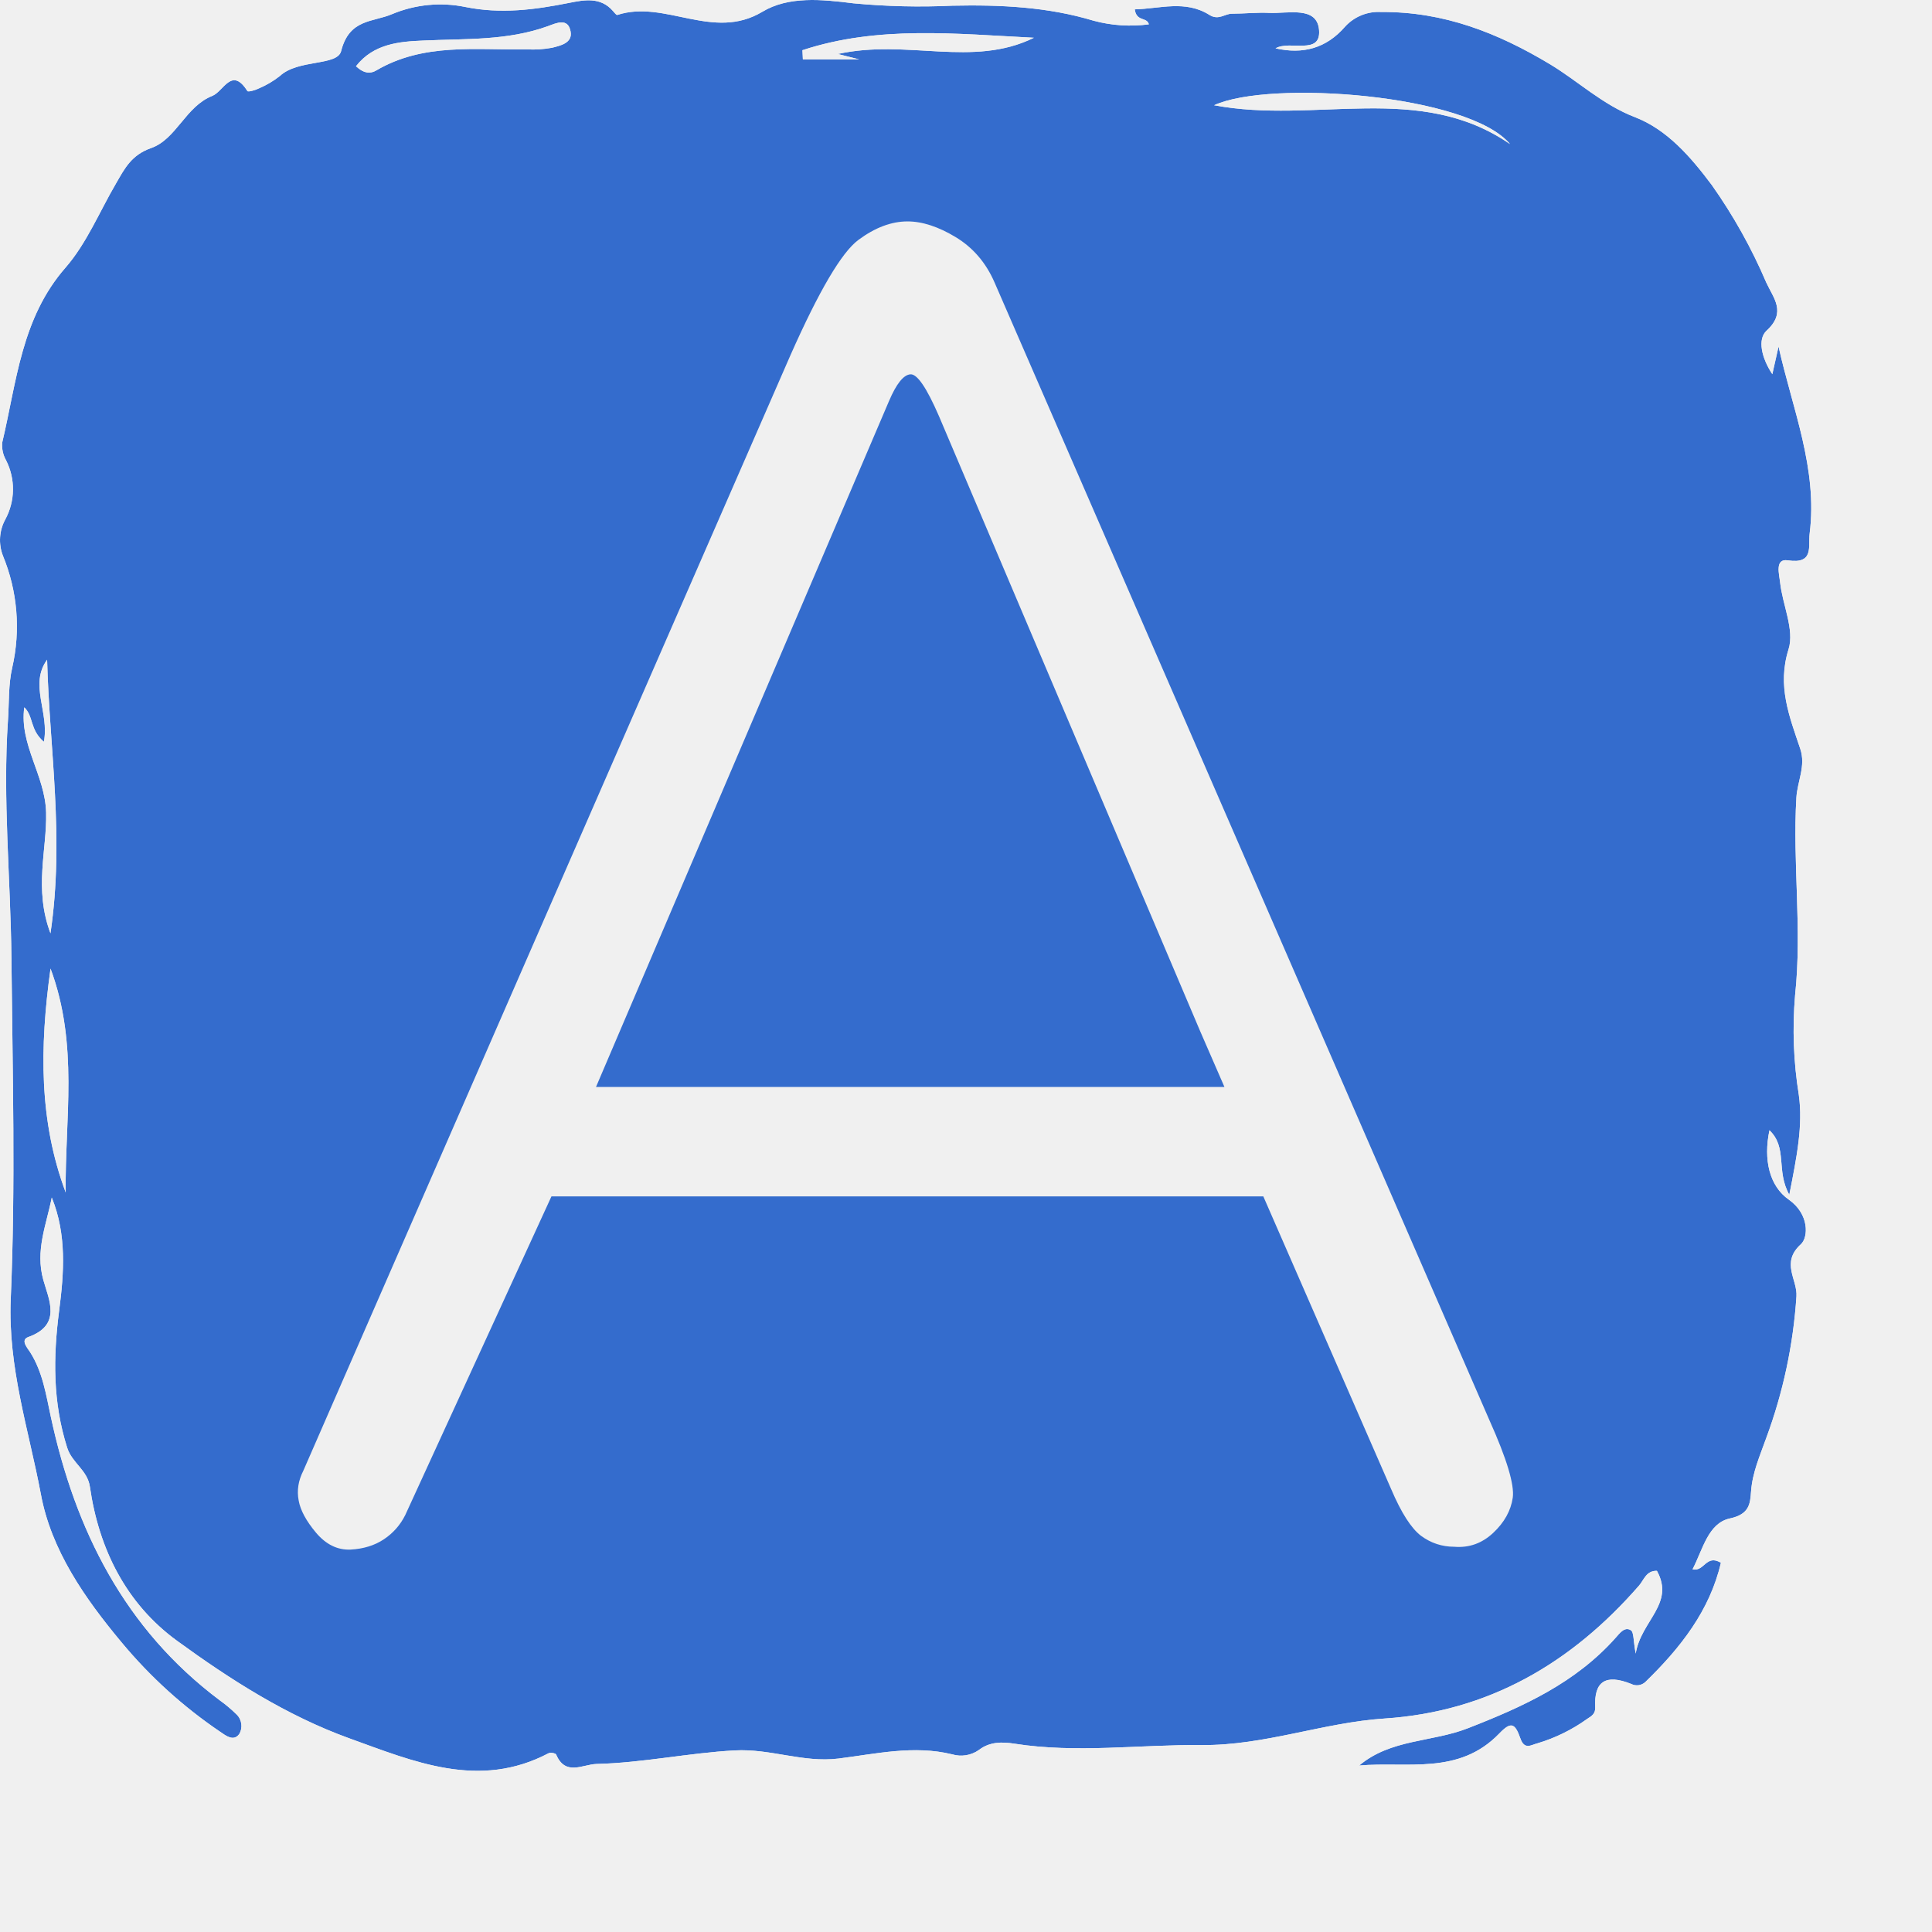
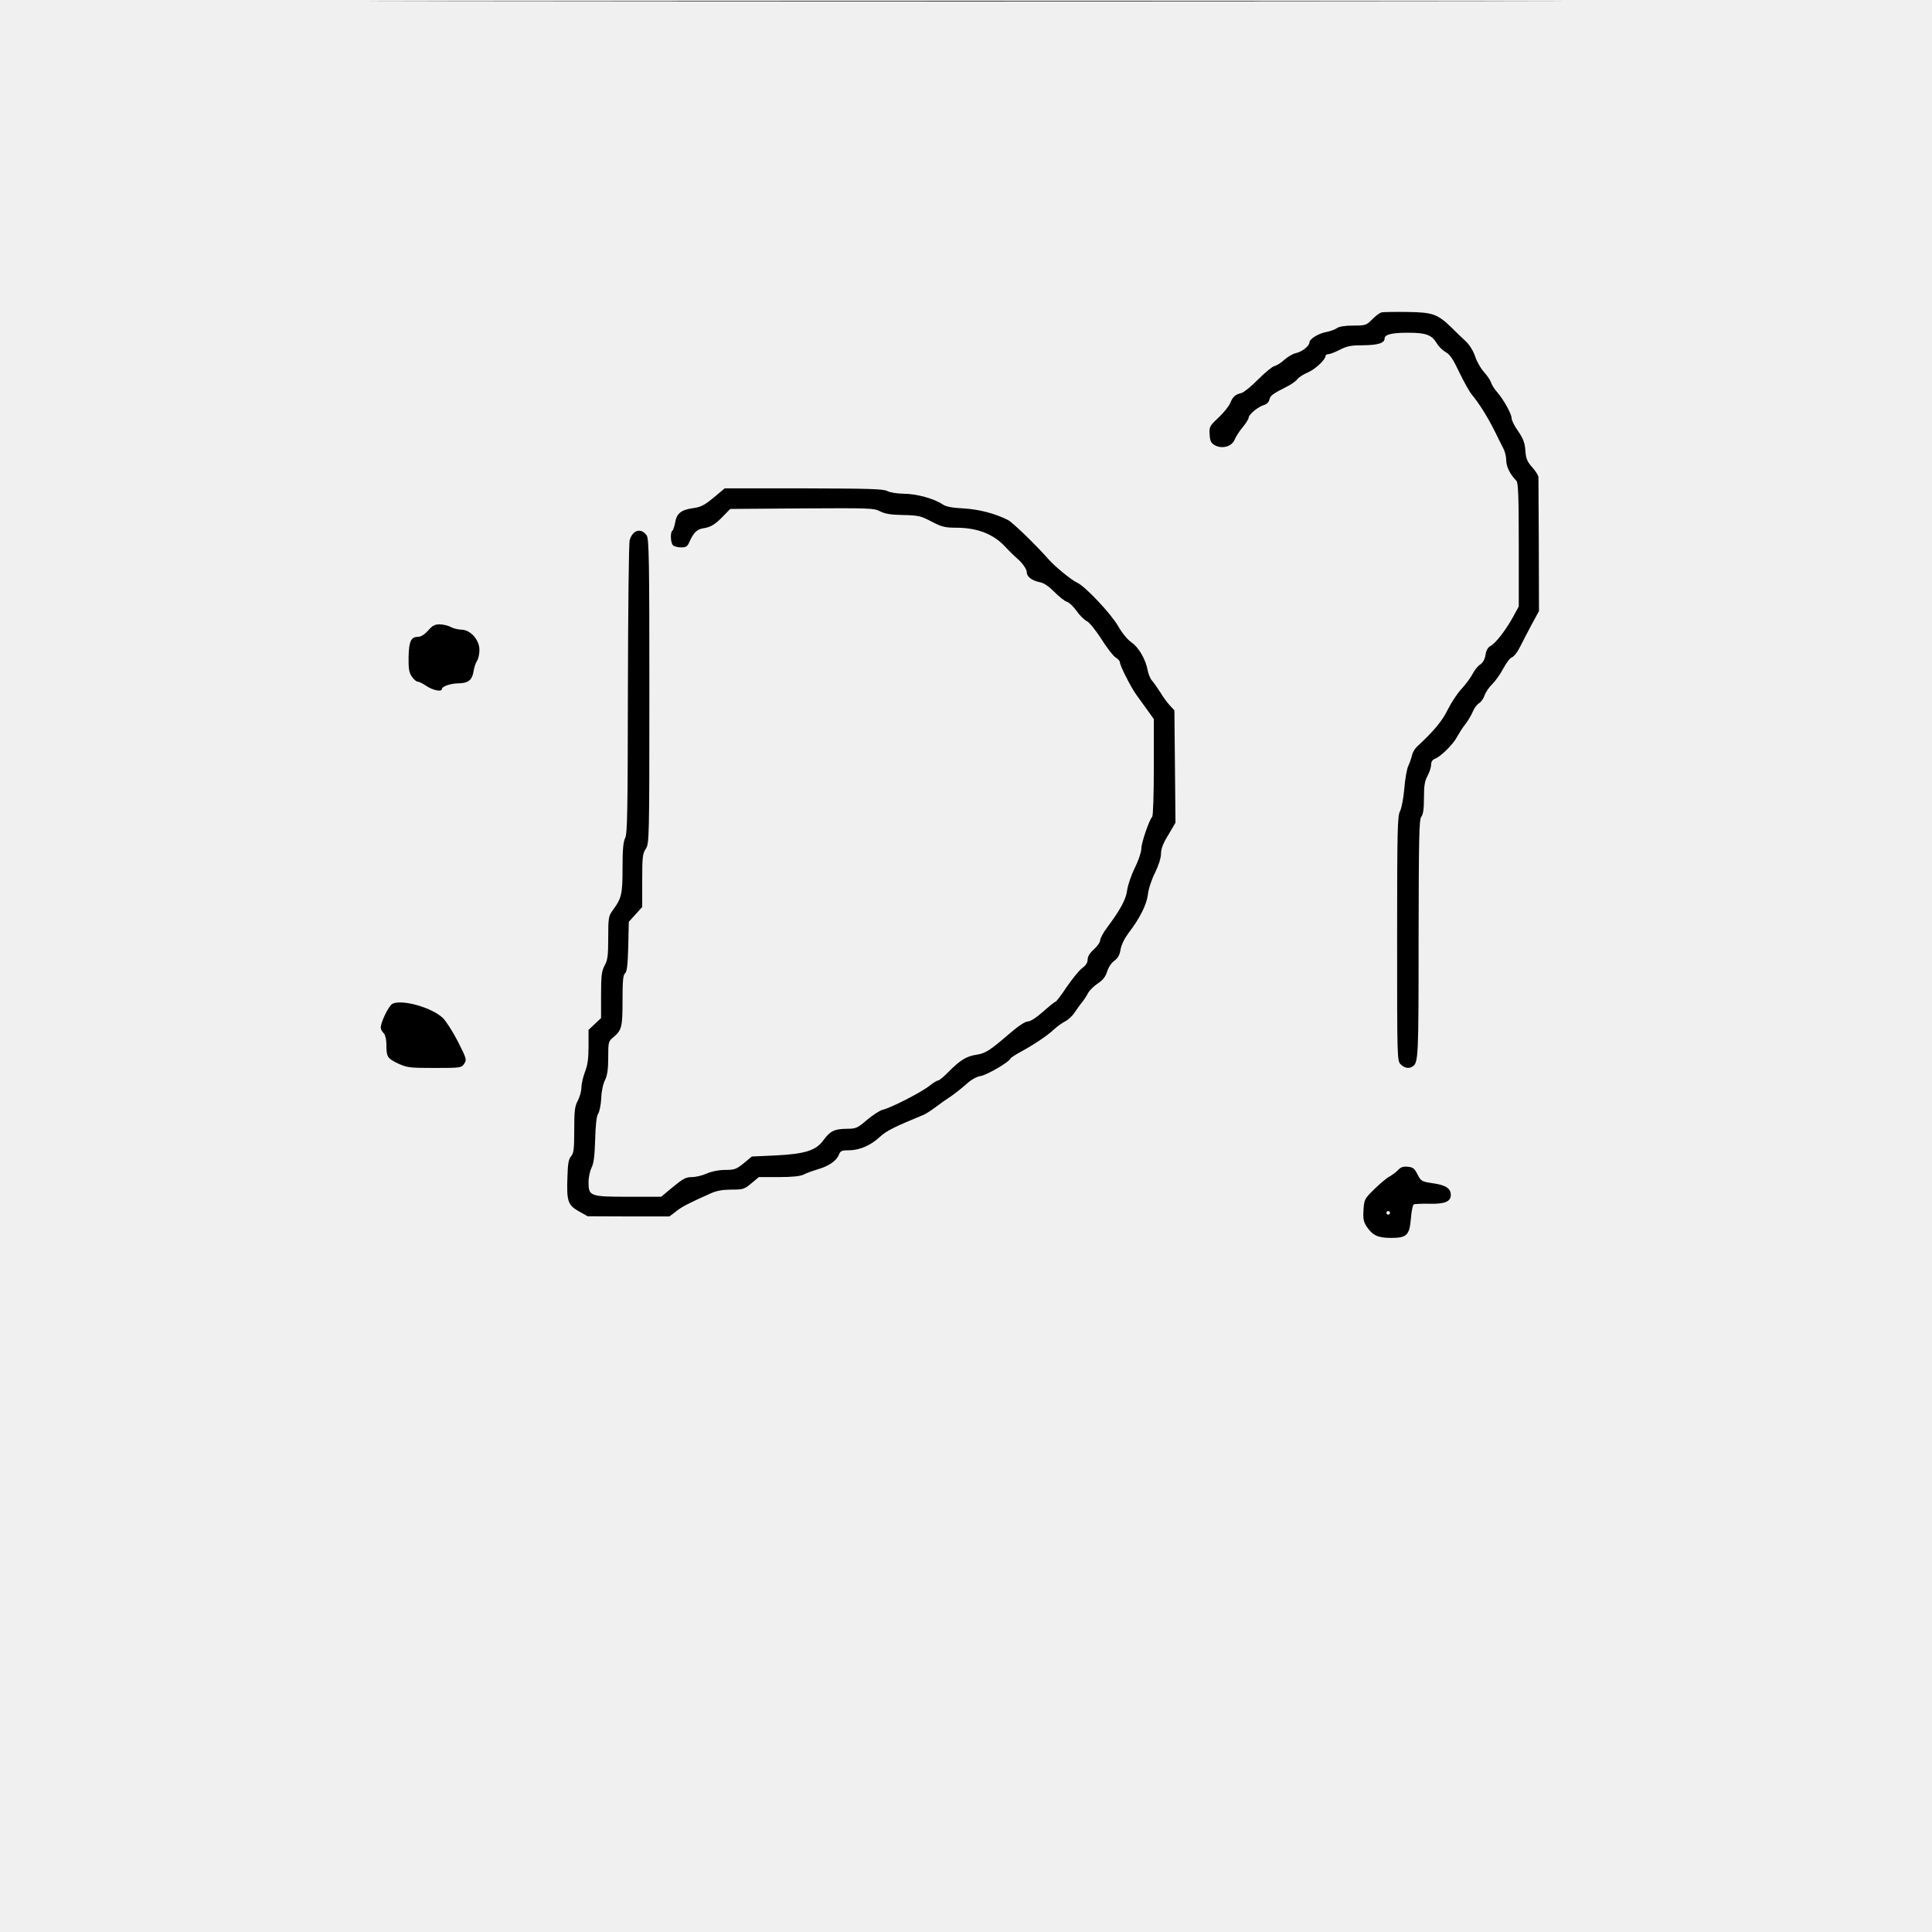
- <svg xmlns="http://www.w3.org/2000/svg" version="1.0" color-interpolation-filters="sRGB" height="64px" width="64px">
-   <g fill="#488fe0" opacity="0.943">
-     <svg x="0" y="0" width="100" height="100" style="overflow: visible;">
-       <g hollow-target="iconBnFill" mask="url(#mask1)">
-         <svg viewBox="0.034 -0.003 291.276 284.776" style="overflow: visible;" width="60" height="58.661" x="0" y="0" filter="url(#filter1)">
-           <path d="M287.78 192.13c-2.19-3.91-.23-7.53-3.19-10.37-1 4.75 0 9 3.13 11.17 3.31 2.34 3.12 6.07 1.93 7.15-3.3 3-.53 5.67-.72 8.4a80.74 80.74 0 0 1-4.87 22.8c-1 2.82-2.21 5.5-2.43 8.57-.14 2-.27 3.66-3.41 4.34-3.49.74-4.35 5-6 8.18 1.91.42 2.17-2.48 4.56-1.06-1.78 7.69-6.5 13.69-12.14 19.17a2 2 0 0 1-2.28.32c-4.11-1.65-6-.41-5.79 3.75.05 1.08-.61 1.42-1.29 1.87a27 27 0 0 1-8 3.93c-1 .24-2.08 1.13-2.75-.8-.87-2.5-1.54-2.7-3.38-.79-6.51 6.77-14.81 4.48-22.54 5.16 5.1-4.29 11.7-3.73 17.49-6 8.93-3.48 17.3-7.29 23.77-14.56.63-.7 1.42-1.82 2.42-1.2.51.31.39 1.63.79 3.76.85-5.3 6.34-8 3.41-13.31-1.72-.05-2.1 1.49-2.88 2.38-10.86 12.47-24.2 20.27-40.89 21.37-9.93.65-19.32 4.36-29.42 4.27s-20.08 1.35-30.12-.22c-2-.32-4-.32-5.71 1a5 5 0 0 1-4.32.71c-6.17-1.51-12.25-.07-18.28.68-5.69.7-10.92-1.62-16.68-1.31-7.47.41-14.78 2-22.23 2.18-2.21.06-5 2-6.49-1.52-.09-.21-.92-.37-1.23-.2-11.19 5.89-21.73 1.31-32.08-2.42-10-3.62-19.11-9.44-27.67-15.68-8.15-5.94-12.56-14.73-14-24.76-.39-2.69-2.86-3.8-3.65-6.27-2.33-7.32-2.27-14.57-1.29-22.1.78-6 1.23-12.19-1.19-18.14-.88 4.42-2.68 8.53-1.36 13.25.9 3.21 3 7.24-2.41 9.18-1.34.48-.12 1.79.31 2.47 2 3.18 2.54 6.8 3.31 10.37 3.93 18.24 11.86 34.1 27.16 45.58a22.14 22.14 0 0 1 2.67 2.24 2.57 2.57 0 0 1 .46 3.2c-.92 1.23-2.14.25-3.05-.37a76 76 0 0 1-15.85-14.37c-5.93-7.1-11.34-14.85-13-23.88-1.95-10.33-5.31-20.38-4.84-31.33.79-18.27.29-36.61.11-54.92-.13-12.75-1.42-25.49-.55-38.25.19-2.81.05-5.69.68-8.39a29.76 29.76 0 0 0-1.5-18 6.94 6.94 0 0 1 .38-5.82A10.24 10.24 0 0 0 1 74a4.88 4.88 0 0 1-.61-2.83C2.72 61.38 3.45 51.15 10.6 43c3.4-3.92 5.45-9 8.09-13.5 1.38-2.38 2.45-4.57 5.64-5.69 4.08-1.43 5.53-6.69 9.84-8.39 1.84-.73 3.12-4.78 5.65-.78.12.18 1.27-.13 1.83-.42a14.62 14.62 0 0 0 3.39-2c2.92-2.73 9.23-1.58 9.85-4C56.2 3 60 3.59 63.08 2.27a20.05 20.05 0 0 1 11.79-1.15C80.6 2.28 86 1.57 91.61.45c2.33-.46 5-1 7 1.32.21.25.55.68.7.63 7.68-2.5 15.38 4.25 23.32-.51 4.23-2.54 9.55-2 14.65-1.36a112.77 112.77 0 0 0 15.93.38c7.69-.16 15.28.18 22.7 2.42a22.67 22.67 0 0 0 8.88.58c-.33-1.23-2-.37-2.27-2.41 4-.09 8.11-1.55 12 .89 1.48.94 2.44-.19 3.64-.19 2 0 4-.23 6-.13 3 .13 7.69-1.15 8 2.76.34 4.11-4.67 1.6-7 2.94 4.42 1 8.17 0 11.21-3.52a7.27 7.27 0 0 1 5.81-2.32c10-.08 18.71 3.34 27.14 8.41 4.57 2.76 8.42 6.49 13.62 8.49s9 6.41 12.39 10.94a84.94 84.94 0 0 1 8.75 15.67c1.14 2.5 3.3 4.75.05 7.73-1.49 1.37-.83 4.36.92 7l1-4.44c2.23 10 6.33 19.66 5 30.1-.25 2 .75 4.93-3.5 4.28-2.15-.33-1.38 2.28-1.25 3.54.39 3.63 2.35 7.63 1.36 10.76-1.86 5.92.14 10.81 1.88 16 .93 2.76-.46 5.23-.62 7.85-.63 10.58.94 21.11-.21 31.8a65.59 65.59 0 0 0 .6 16c.69 4.87-.31 9.94-1.53 16.07zm-277.18-.37c-.15-11.77 2.12-23.74-2.44-36-1.77 12.79-1.84 24.57 2.44 36zM242.87 23.17c-6.62-8-38.63-10.38-47.59-6.25 16.29 3.08 33.02-3.81 47.59 6.25zM166.3 6.07c-12.51-.63-25.09-2-37.22 2l.07 1.48h9.06l-3.44-.87c11.14-2.47 21.69 2.25 31.53-2.61zM3.94 113.75c-.82 6 3.36 10.93 3.51 16.92s-2 12.21.7 19.42c2.28-15.46-.18-29.72-.54-44-2.92 4 .4 8.5-.52 13.2-2.29-1.95-1.63-4.1-3.15-5.54zm53.34-103.1c1.36 1.26 2.4 1.19 3.27.67 7.62-4.47 16-3.25 24.24-3.38a17.33 17.33 0 0 0 4-.26c1.37-.34 3.36-.77 3-2.63-.41-2.25-2.32-1.33-3.63-.85-6.53 2.37-13.3 2-20.07 2.32-3.76.16-7.97.48-10.81 4.13z">
-                     </path>
-           <defs>
-             <filter id="filter1">
-               <feColorMatrix type="matrix" values="0 0 0 0 0.16  0 0 0 0 0.398  0 0 0 0 0.797  0 0 0 1 0">
-                             </feColorMatrix>
-             </filter>
-           </defs>
-         </svg>
-       </g>
-       <mask id="mask1">
-         <g fill="white">
-           <svg viewBox="0.034 -0.003 291.276 284.776" width="60" height="58.661" x="0" y="0">
-             <path d="M287.78 192.13c-2.19-3.91-.23-7.53-3.19-10.37-1 4.75 0 9 3.13 11.17 3.31 2.34 3.12 6.07 1.93 7.15-3.3 3-.53 5.67-.72 8.4a80.74 80.74 0 0 1-4.87 22.8c-1 2.82-2.21 5.5-2.43 8.57-.14 2-.27 3.66-3.41 4.34-3.49.74-4.35 5-6 8.18 1.91.42 2.17-2.48 4.56-1.06-1.78 7.69-6.5 13.69-12.14 19.17a2 2 0 0 1-2.28.32c-4.11-1.65-6-.41-5.79 3.75.05 1.08-.61 1.42-1.29 1.87a27 27 0 0 1-8 3.93c-1 .24-2.08 1.13-2.75-.8-.87-2.5-1.54-2.7-3.38-.79-6.51 6.77-14.81 4.48-22.54 5.16 5.1-4.29 11.7-3.73 17.49-6 8.93-3.48 17.3-7.29 23.77-14.56.63-.7 1.42-1.82 2.42-1.2.51.31.39 1.63.79 3.76.85-5.3 6.34-8 3.41-13.31-1.72-.05-2.1 1.49-2.88 2.38-10.86 12.47-24.2 20.27-40.89 21.37-9.93.65-19.32 4.36-29.42 4.27s-20.08 1.35-30.12-.22c-2-.32-4-.32-5.71 1a5 5 0 0 1-4.32.71c-6.17-1.51-12.25-.07-18.28.68-5.69.7-10.92-1.62-16.68-1.31-7.47.41-14.78 2-22.23 2.18-2.21.06-5 2-6.49-1.52-.09-.21-.92-.37-1.23-.2-11.19 5.89-21.73 1.31-32.08-2.42-10-3.62-19.11-9.44-27.67-15.68-8.15-5.94-12.56-14.73-14-24.76-.39-2.69-2.86-3.8-3.65-6.27-2.33-7.32-2.27-14.57-1.29-22.1.78-6 1.23-12.19-1.19-18.14-.88 4.42-2.68 8.53-1.36 13.25.9 3.21 3 7.24-2.41 9.18-1.34.48-.12 1.79.31 2.47 2 3.18 2.54 6.8 3.31 10.37 3.93 18.24 11.86 34.1 27.16 45.58a22.14 22.14 0 0 1 2.67 2.24 2.57 2.57 0 0 1 .46 3.2c-.92 1.23-2.14.25-3.05-.37a76 76 0 0 1-15.85-14.37c-5.93-7.1-11.34-14.85-13-23.88-1.95-10.33-5.31-20.38-4.84-31.33.79-18.27.29-36.61.11-54.92-.13-12.75-1.42-25.49-.55-38.25.19-2.81.05-5.69.68-8.39a29.76 29.76 0 0 0-1.5-18 6.94 6.94 0 0 1 .38-5.82A10.24 10.24 0 0 0 1 74a4.88 4.88 0 0 1-.61-2.83C2.72 61.38 3.45 51.15 10.6 43c3.4-3.92 5.45-9 8.09-13.5 1.38-2.38 2.45-4.57 5.64-5.69 4.08-1.43 5.53-6.69 9.84-8.39 1.84-.73 3.12-4.78 5.65-.78.12.18 1.27-.13 1.83-.42a14.62 14.62 0 0 0 3.39-2c2.92-2.73 9.23-1.58 9.85-4C56.2 3 60 3.59 63.08 2.27a20.05 20.05 0 0 1 11.79-1.15C80.6 2.28 86 1.57 91.61.45c2.33-.46 5-1 7 1.32.21.25.55.68.7.63 7.68-2.5 15.38 4.25 23.32-.51 4.23-2.54 9.55-2 14.65-1.36a112.77 112.77 0 0 0 15.93.38c7.69-.16 15.28.18 22.7 2.42a22.67 22.67 0 0 0 8.88.58c-.33-1.23-2-.37-2.27-2.41 4-.09 8.11-1.55 12 .89 1.48.94 2.44-.19 3.64-.19 2 0 4-.23 6-.13 3 .13 7.69-1.15 8 2.76.34 4.11-4.67 1.6-7 2.94 4.42 1 8.17 0 11.21-3.52a7.27 7.27 0 0 1 5.81-2.32c10-.08 18.71 3.34 27.14 8.41 4.57 2.76 8.42 6.49 13.62 8.49s9 6.41 12.39 10.94a84.94 84.94 0 0 1 8.75 15.67c1.14 2.5 3.3 4.75.05 7.73-1.49 1.37-.83 4.36.92 7l1-4.44c2.23 10 6.33 19.66 5 30.1-.25 2 .75 4.93-3.5 4.28-2.15-.33-1.38 2.28-1.25 3.54.39 3.63 2.35 7.63 1.36 10.76-1.86 5.92.14 10.81 1.88 16 .93 2.76-.46 5.23-.62 7.85-.63 10.58.94 21.11-.21 31.8a65.59 65.59 0 0 0 .6 16c.69 4.87-.31 9.94-1.53 16.07zm-277.18-.37c-.15-11.77 2.12-23.74-2.44-36-1.77 12.79-1.84 24.57 2.44 36zM242.87 23.17c-6.62-8-38.63-10.38-47.59-6.25 16.29 3.08 33.02-3.81 47.59 6.25zM166.3 6.07c-12.51-.63-25.09-2-37.22 2l.07 1.48h9.06l-3.44-.87c11.14-2.47 21.69 2.25 31.53-2.61zM3.94 113.75c-.82 6 3.36 10.93 3.51 16.92s-2 12.21.7 19.42c2.28-15.46-.18-29.72-.54-44-2.92 4 .4 8.5-.52 13.2-2.29-1.95-1.63-4.1-3.15-5.54zm53.34-103.1c1.36 1.26 2.4 1.19 3.27.67 7.62-4.47 16-3.25 24.24-3.38a17.33 17.33 0 0 0 4-.26c1.37-.34 3.36-.77 3-2.63-.41-2.25-2.32-1.33-3.63-.85-6.53 2.37-13.3 2-20.07 2.32-3.76.16-7.97.48-10.81 4.13z">
-                         </path>
-           </svg>
-         </g>
-         <g fill="black">
-           <svg viewBox="0 0 47.179 51.588" width="45" height="43.996" x="7.5" y="7.333">
-             <path transform="translate(-0.027 50.832)" d="M37.51-12.96L9.86-12.96L4.18-0.58Q3.89 0 3.35 0.36Q2.81 0.72 2.05 0.76Q1.30 0.79 0.72 0.11Q0.14-0.58 0.04-1.15Q-0.07-1.73 0.22-2.30L0.22-2.30L19.15-45.65Q20.81-49.39 21.78-50.11Q22.75-50.83 23.69-50.83L23.69-50.83Q24.55-50.83 25.56-50.22Q26.57-49.61 27.07-48.46L27.07-48.46L46.30-4.25Q47.30-2.02 47.20-1.26Q47.09-0.50 46.44 0.11Q45.79 0.72 44.93 0.65L44.93 0.65Q44.21 0.65 43.63 0.22Q43.06-0.22 42.48-1.58L42.48-1.58L37.51-12.96ZM11.59-17.21L36.00-17.21L35.06-19.37L24.91-43.27Q24.19-44.93 23.80-44.89Q23.40-44.86 22.97-43.85L22.97-43.85L11.59-17.21Z">
-                         </path>
-           </svg>
-         </g>
-       </mask>
-     </svg>
+ <svg xmlns="http://www.w3.org/2000/svg" version="1.0" width="1080pt" height="1080pt" viewBox="0 0 1080 1080" preserveAspectRatio="xMidYMid meet">
+   <g transform="translate(0,1080) scale(0.1,-0.1)" fill="#000000" stroke="none">
+     <path d="M2698 10793 c1486 -2 3918 -2 5405 0 1486 1 270 2 -2703 2 -2973 0 -4189 -1 -2702 -2z" />
+     <path d="M7724 9054 c-12 -3 -36 -21 -54 -40 -32 -32 -37 -34 -105 -34 -45 0 -78 -5 -91 -14 -11 -8 -38 -18 -60 -22 -44 -8 -94 -39 -94 -58 0 -20 -42 -53 -76 -60 -17 -4 -45 -20 -63 -36 -18 -17 -43 -33 -56 -36 -13 -3 -54 -37 -92 -75 -37 -38 -79 -72 -93 -76 -35 -8 -49 -21 -64 -58 -8 -18 -37 -54 -65 -80 -49 -46 -52 -51 -49 -94 2 -37 8 -48 29 -60 40 -22 94 -8 110 30 7 17 27 49 46 71 18 22 33 46 33 53 0 18 55 63 86 71 14 4 27 16 30 30 6 24 16 31 102 75 23 12 48 30 55 40 7 10 34 27 58 37 42 18 99 72 99 93 0 5 7 9 15 9 9 0 38 11 65 25 41 21 64 25 132 25 81 1 118 12 118 38 0 22 40 32 130 32 103 0 134 -12 163 -61 9 -16 31 -37 48 -47 24 -13 42 -40 76 -112 25 -52 56 -108 70 -125 44 -53 92 -131 135 -218 12 -26 31 -62 40 -80 10 -18 18 -49 18 -70 0 -36 21 -78 57 -115 10 -10 13 -91 13 -357 l0 -345 -31 -57 c-40 -73 -97 -148 -127 -164 -15 -8 -24 -25 -28 -50 -4 -25 -15 -44 -30 -54 -13 -8 -33 -33 -43 -54 -11 -21 -39 -58 -61 -82 -23 -24 -57 -76 -77 -116 -31 -64 -80 -122 -171 -206 -12 -11 -25 -32 -28 -46 -3 -14 -12 -42 -21 -61 -9 -19 -19 -78 -23 -130 -5 -55 -15 -108 -24 -125 -14 -27 -16 -105 -16 -712 0 -670 0 -683 20 -703 21 -21 47 -25 66 -12 33 21 34 50 34 714 1 567 3 666 15 682 11 14 15 46 15 106 0 66 4 94 20 123 11 20 20 48 20 62 0 17 7 28 23 34 32 13 102 82 122 122 10 18 30 50 45 69 15 19 35 52 43 72 8 20 24 41 35 47 11 6 25 26 31 44 6 18 26 47 44 64 17 17 45 56 61 87 16 30 37 58 47 61 11 4 30 27 43 53 13 26 43 83 66 127 l43 79 -1 366 c-1 201 -2 373 -2 382 0 10 -16 35 -35 56 -28 32 -35 48 -38 93 -3 43 -12 67 -40 108 -21 29 -37 62 -37 73 0 24 -44 103 -80 145 -16 17 -31 42 -35 55 -4 13 -22 39 -40 59 -18 20 -40 59 -49 87 -10 30 -31 64 -52 84 -20 18 -54 51 -77 74 -80 78 -106 88 -247 90 -69 1 -134 0 -146 -2z" />
+     <path d="M3989 8018 c-52 -43 -72 -53 -117 -59 -65 -9 -90 -30 -98 -81 -4 -21 -11 -41 -15 -44 -13 -8 -11 -68 3 -82 7 -7 27 -12 46 -12 28 0 35 5 47 33 23 51 41 68 77 74 41 6 66 21 113 70 l37 38 400 3 c377 2 403 2 437 -16 27 -14 60 -20 130 -21 85 -2 99 -5 159 -37 58 -30 75 -34 142 -34 112 -1 200 -34 265 -102 27 -29 59 -60 70 -69 30 -25 55 -61 55 -79 0 -24 30 -46 70 -54 25 -4 51 -22 84 -55 27 -27 58 -52 70 -55 12 -3 36 -26 54 -51 17 -25 43 -50 57 -57 14 -6 49 -50 81 -99 30 -48 66 -95 80 -104 13 -8 24 -20 24 -26 0 -19 61 -140 93 -184 18 -25 47 -65 65 -90 l32 -45 0 -268 c0 -151 -4 -272 -9 -278 -17 -17 -61 -146 -61 -179 0 -18 -16 -66 -36 -106 -20 -40 -39 -96 -43 -125 -7 -52 -37 -108 -113 -210 -21 -28 -38 -60 -38 -71 0 -10 -16 -33 -35 -50 -23 -20 -35 -40 -35 -57 0 -17 -10 -33 -31 -48 -17 -13 -55 -60 -86 -105 -30 -46 -59 -83 -63 -83 -4 0 -35 -25 -69 -55 -38 -34 -71 -55 -85 -55 -15 0 -53 -25 -103 -68 -110 -95 -134 -110 -184 -118 -56 -8 -91 -30 -154 -93 -27 -28 -54 -51 -61 -51 -6 0 -29 -14 -50 -31 -44 -35 -217 -124 -261 -133 -15 -4 -54 -29 -86 -56 -55 -47 -62 -50 -115 -50 -68 -1 -91 -12 -130 -65 -40 -56 -102 -76 -268 -84 l-131 -6 -46 -38 c-41 -33 -51 -37 -104 -37 -36 0 -74 -8 -102 -20 -24 -11 -61 -20 -83 -20 -34 0 -50 -9 -106 -55 l-66 -55 -181 0 c-216 0 -225 3 -225 81 0 28 8 64 17 82 12 24 17 64 20 156 2 86 8 132 17 146 8 12 15 51 17 86 1 38 10 79 21 101 13 28 18 60 18 127 0 86 1 90 29 113 47 40 51 57 51 206 0 108 3 142 14 151 11 9 15 47 18 150 l3 138 38 42 37 41 0 148 c0 130 2 150 20 177 19 29 20 49 20 880 0 732 -2 853 -15 872 -31 44 -78 31 -95 -26 -5 -17 -9 -392 -10 -833 -1 -684 -3 -807 -15 -832 -11 -21 -15 -66 -15 -168 0 -147 -5 -169 -55 -237 -23 -32 -25 -42 -25 -153 0 -99 -3 -124 -20 -155 -17 -32 -20 -57 -20 -166 l0 -128 -35 -33 -35 -33 0 -92 c0 -67 -5 -105 -20 -143 -11 -29 -20 -69 -20 -88 0 -19 -9 -52 -20 -73 -17 -31 -20 -56 -20 -164 0 -106 -3 -129 -17 -146 -14 -15 -19 -41 -21 -116 -5 -135 2 -157 63 -192 l50 -28 229 -1 228 0 37 28 c33 27 73 47 194 101 33 15 68 21 116 21 64 0 72 2 111 35 l42 35 111 0 c77 0 121 5 139 14 15 8 51 21 81 30 62 18 104 48 117 82 8 21 16 24 57 24 59 0 122 28 173 76 34 32 78 54 245 123 12 5 41 24 65 42 25 19 63 46 85 60 22 15 60 45 85 67 28 26 58 43 82 47 36 6 159 78 166 97 2 5 25 20 50 34 80 43 153 92 191 127 20 19 50 40 66 48 16 8 40 30 52 49 13 19 32 46 44 60 11 14 25 36 32 50 7 13 31 37 53 52 29 19 44 38 53 67 7 23 23 48 40 60 20 15 30 32 35 63 4 26 22 62 45 93 63 82 101 158 108 216 3 30 21 84 40 121 20 41 33 82 33 106 0 27 12 58 41 105 l40 68 -3 314 -3 314 -26 28 c-14 15 -38 48 -53 73 -16 25 -36 54 -46 65 -10 11 -20 36 -24 56 -11 62 -50 130 -91 158 -23 16 -52 52 -74 90 -39 69 -186 225 -230 244 -31 14 -122 88 -160 131 -74 84 -200 205 -226 219 -73 37 -163 60 -250 65 -63 3 -97 10 -115 22 -46 32 -147 60 -218 60 -39 1 -77 7 -92 15 -21 12 -103 14 -467 15 l-442 0 -62 -52z" />
+     <path d="M2393 7275 c-20 -22 -40 -35 -56 -35 -40 0 -51 -25 -53 -114 -1 -65 3 -86 18 -108 11 -16 25 -28 32 -28 7 0 30 -11 50 -25 36 -24 86 -34 86 -17 0 15 49 32 93 32 54 1 76 18 84 66 3 22 12 48 19 59 8 11 14 38 14 62 0 56 -50 113 -101 113 -19 1 -45 7 -59 15 -14 8 -41 14 -61 15 -28 0 -42 -7 -66 -35z" />
+     <path d="M2194 5189 c-22 -11 -71 -114 -65 -138 1 -8 9 -20 17 -28 8 -9 14 -34 14 -63 0 -68 5 -76 65 -105 50 -23 64 -25 204 -25 147 0 151 1 166 24 15 22 13 28 -35 123 -28 55 -66 114 -84 132 -61 59 -229 106 -282 80z" />
+     <path d="M7815 4259 c-11 -11 -32 -27 -46 -35 -15 -7 -53 -39 -85 -70 -57 -56 -58 -59 -62 -118 -3 -51 0 -66 20 -96 32 -46 61 -60 134 -60 88 0 103 15 111 108 3 40 10 75 16 79 5 3 46 5 89 4 84 -2 118 12 118 49 0 36 -27 55 -97 65 -66 10 -69 11 -89 50 -17 34 -26 40 -55 43 -26 2 -40 -3 -54 -19z m-45 -239 c0 -5 -4 -10 -10 -10 -5 0 -10 5 -10 10 0 6 5 10 10 10 6 0 10 -4 10 -10z" />
  </g>
</svg>
